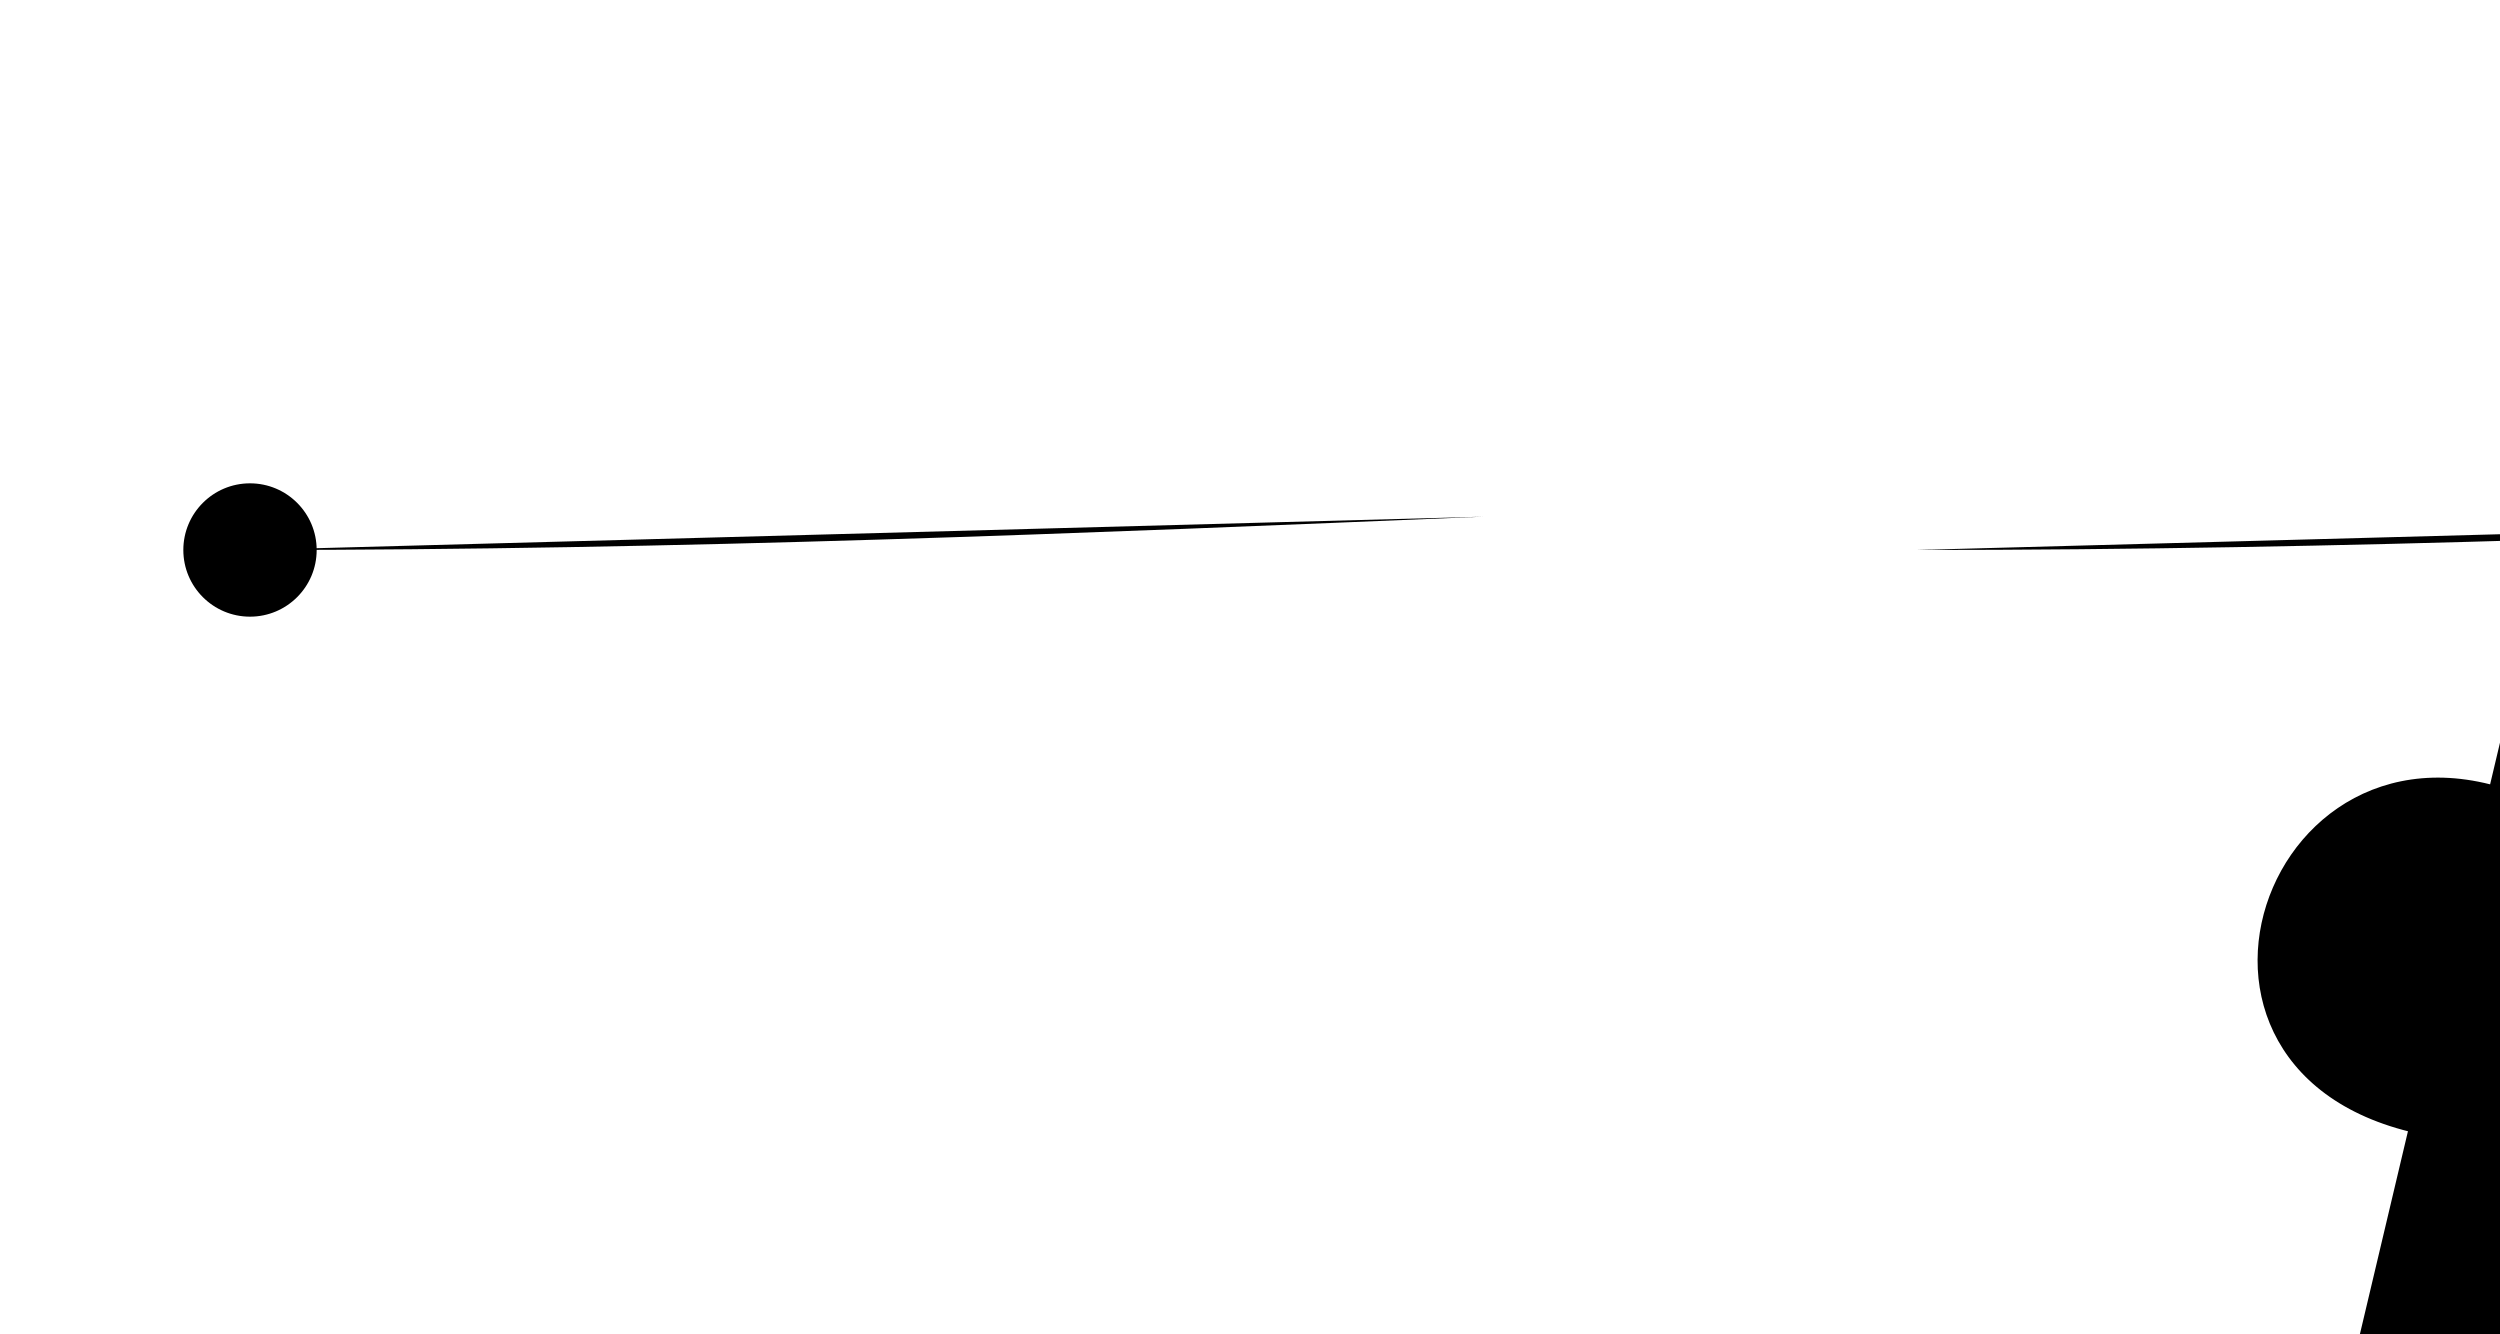
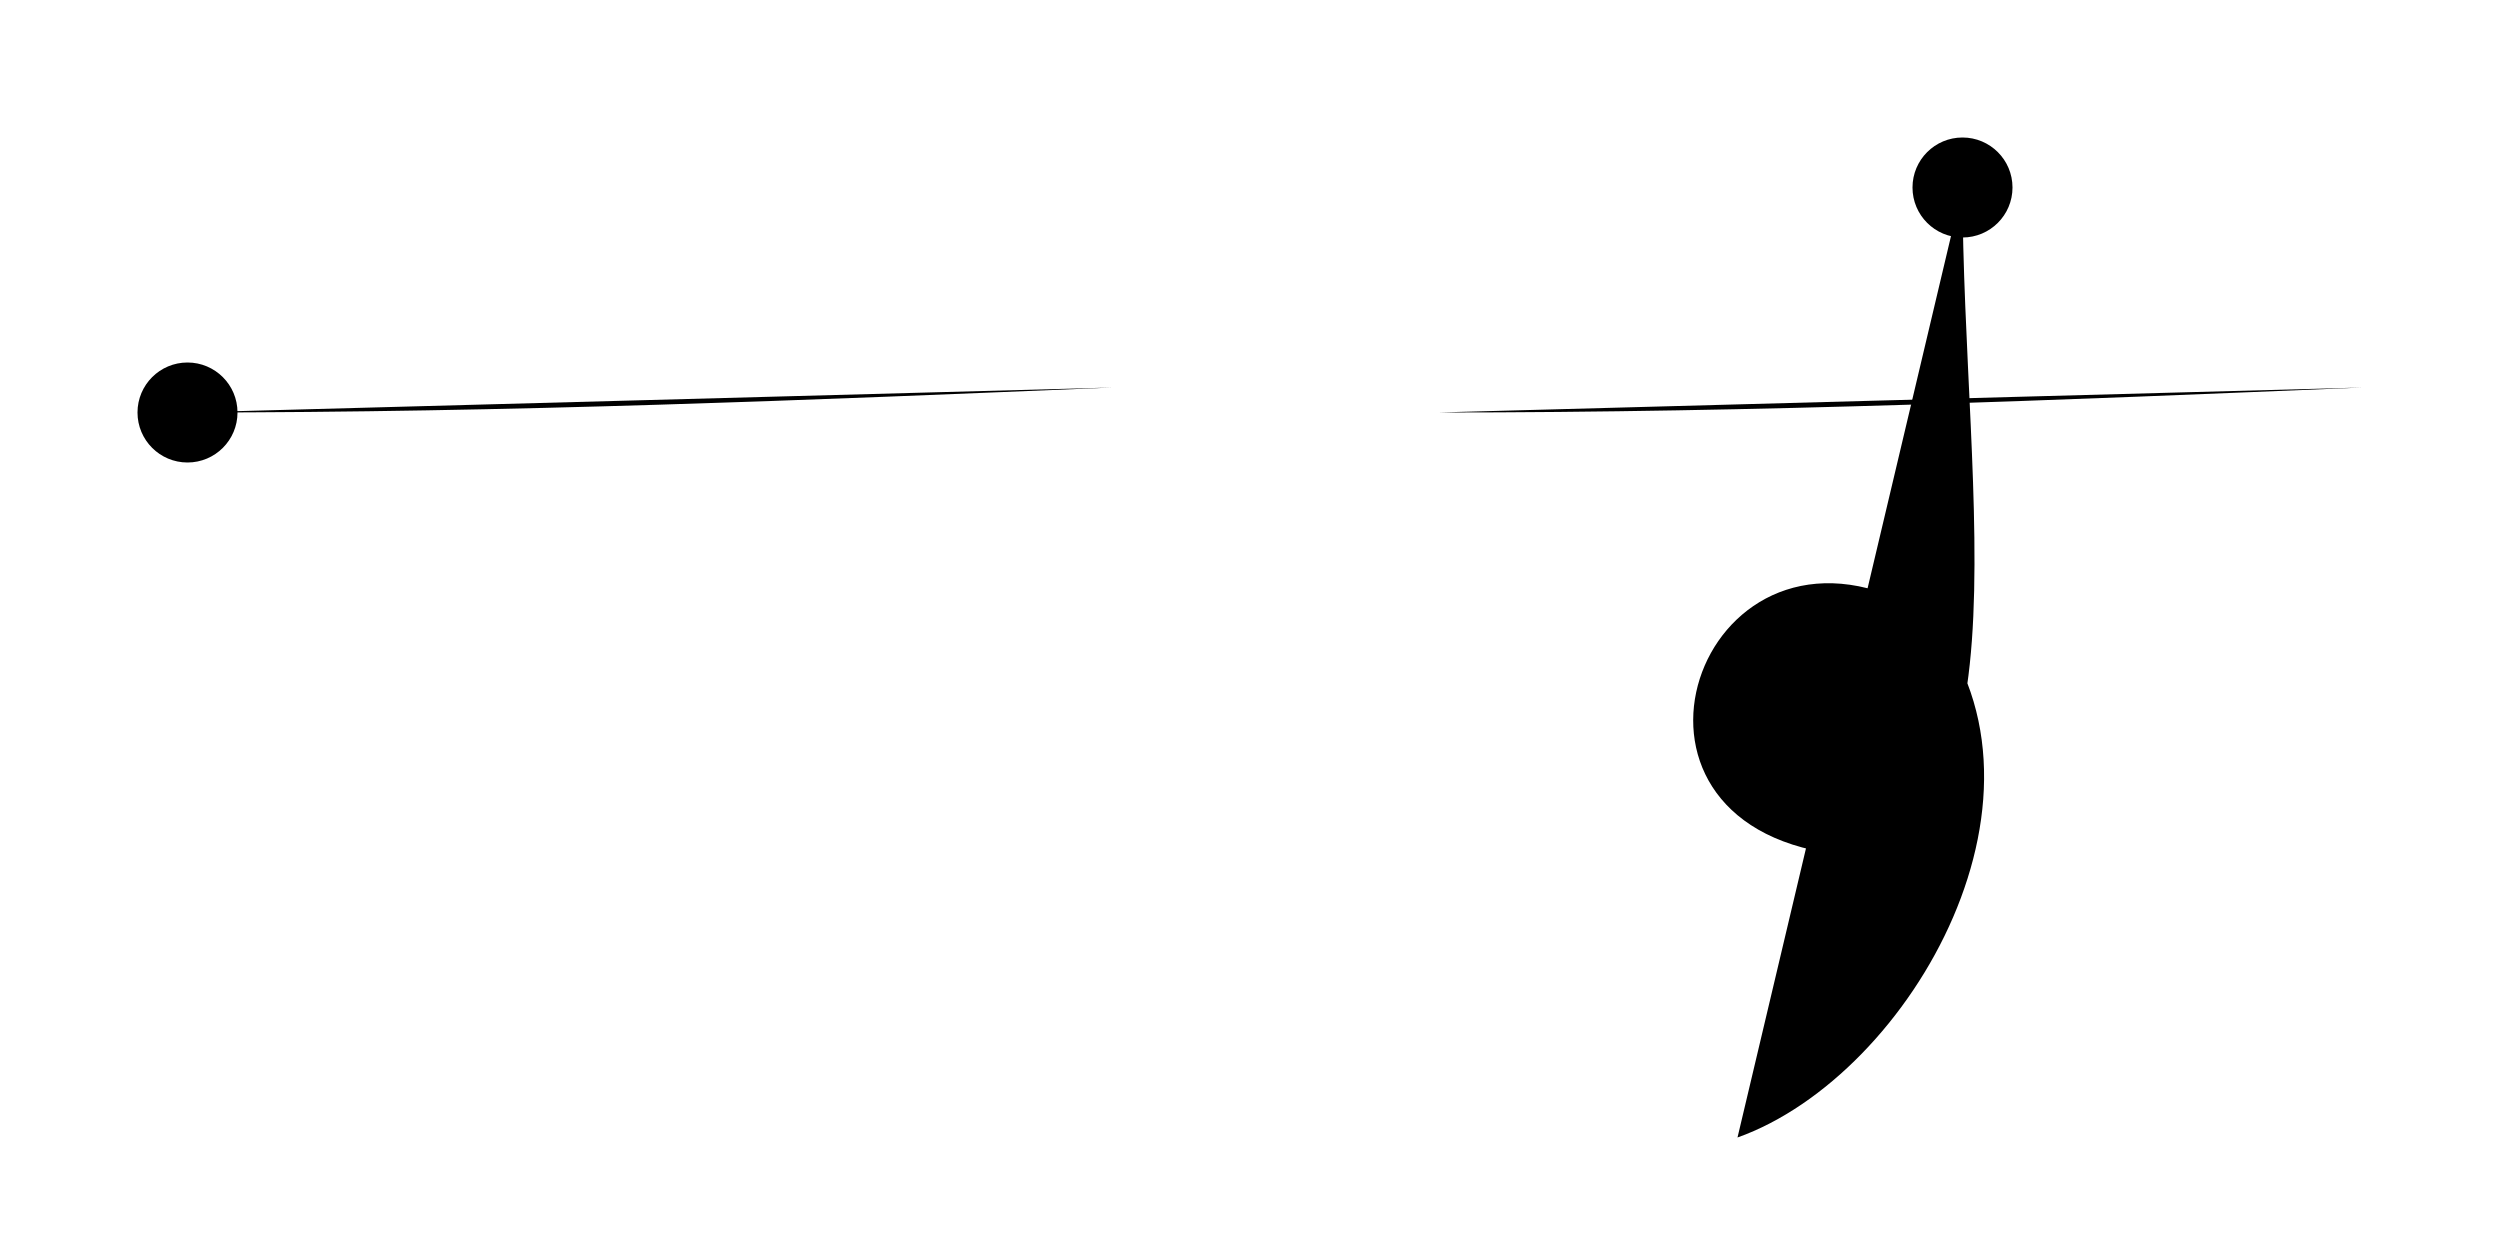
- <svg xmlns="http://www.w3.org/2000/svg" baseProfile="full" height="100%" version="1.1" width="100%">
+ <svg xmlns="http://www.w3.org/2000/svg" baseProfile="full" height="100" version="1.1" viewBox="(0, 0, 200, 100)" width="200">
  <defs />
  <line class="stroke-diagram--bounding-box" x1="1" x2="199" y1="1" y2="1" />
  <line class="stroke-diagram--bounding-box" x1="1" x2="1" y1="1" y2="99" />
  <line class="stroke-diagram--bounding-box" x1="1" x2="199" y1="99" y2="99" />
  <line class="stroke-diagram--guide-line" x1="0" x2="200" y1="50" y2="50" />
  <line class="stroke-diagram--guide-line" x1="50" x2="50" y1="1" y2="99" />
  <line class="stroke-diagram--bounding-box" x1="99" x2="99" y1="1" y2="99" />
  <path class="stroke-diagram--current-path" d="M 15 33 C 41 33 65 32 89 31" />
  <circle class="stroke-diagram--path-start" cx="15" cy="33" r="4" />
  <line class="stroke-diagram--guide-line" x1="150" x2="150" y1="1" y2="99" />
  <line class="stroke-diagram--bounding-box" x1="199" x2="199" y1="1" y2="99" />
  <path class="stroke-diagram--existing-path" d="M 115 33 C 141 33 165 32 189 31" />
  <path class="stroke-diagram--current-path" d="M 157 15 C 157 40 163 69 145 68 127 64 137 39 154 49 166 63 153 86 139 91" />
  <circle class="stroke-diagram--path-start" cx="157" cy="15" r="4" />
</svg>
